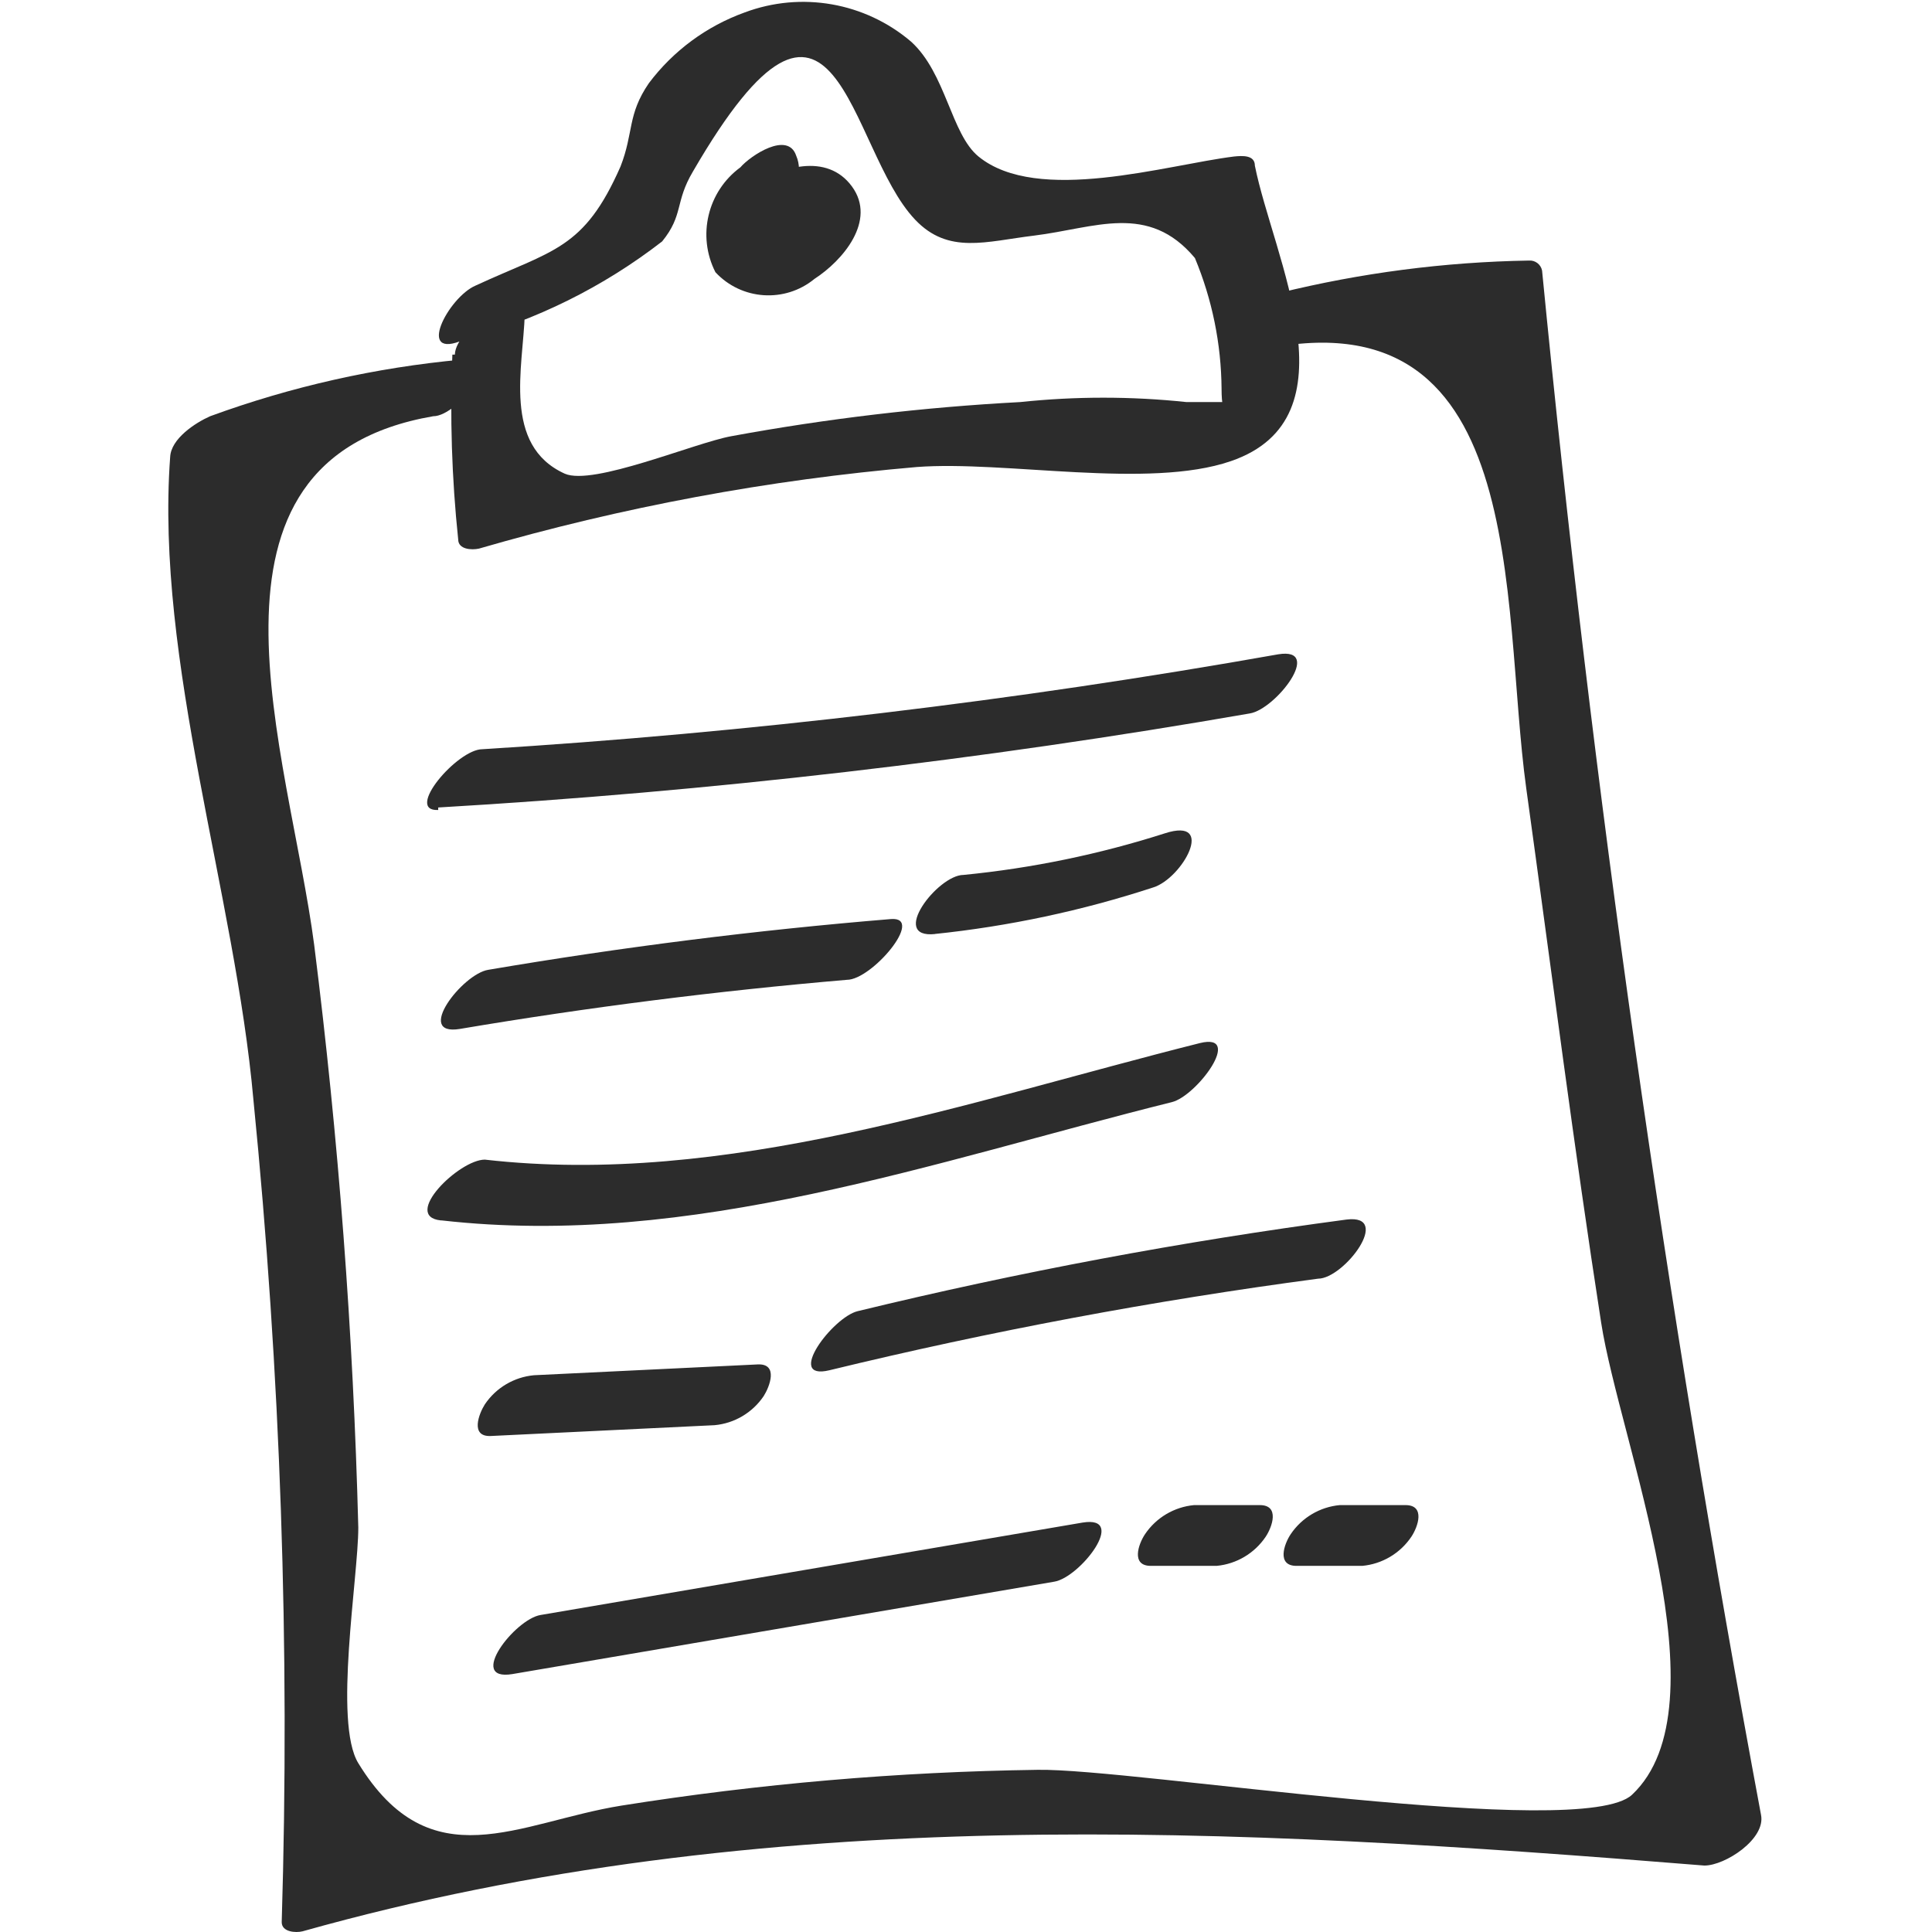
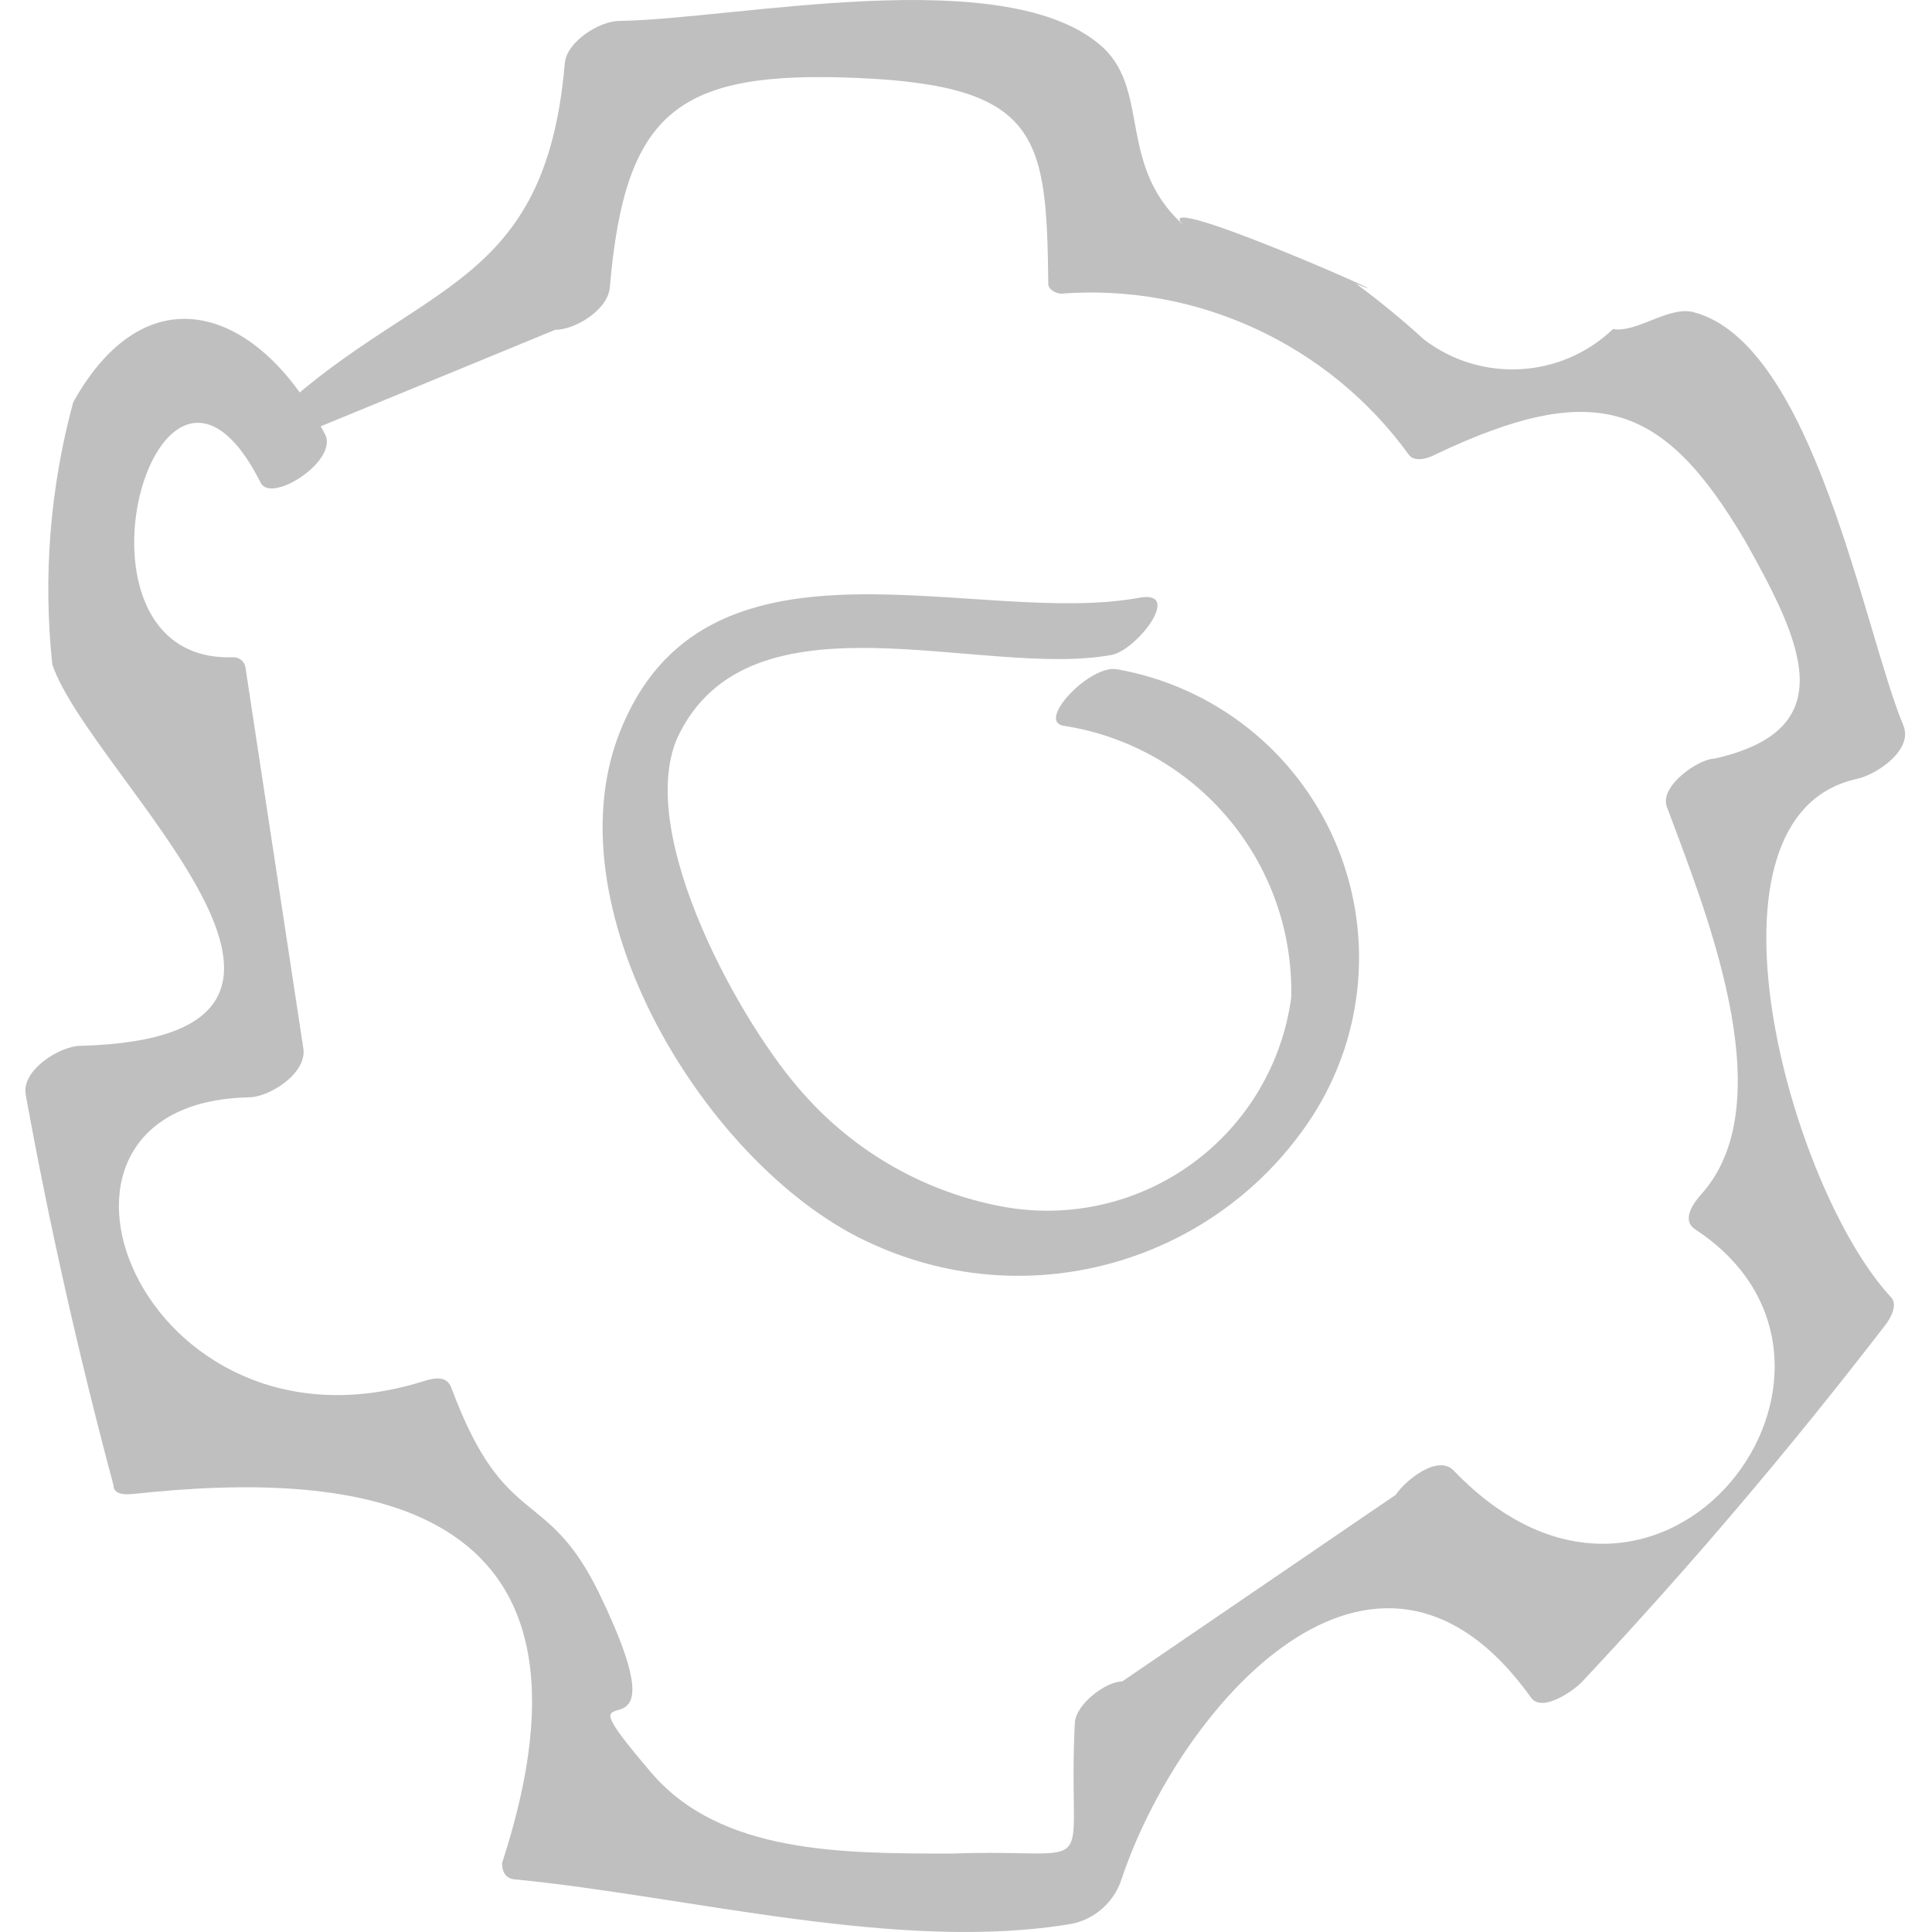
- <svg xmlns="http://www.w3.org/2000/svg" t="1626790903917" class="icon" viewBox="0 0 1024 1024" version="1.1" p-id="1573" width="200" height="200">
+ <svg xmlns="http://www.w3.org/2000/svg" t="1627568712328" class="icon" viewBox="0 0 1024 1024" version="1.1" p-id="4048" width="200" height="200">
  <defs>
-     <style type="text/css" />
+     <style type="text/css">@font-face { font-family: feedback-iconfont; src: url("//at.alicdn.com/t/font_1031158_1uhr8ri0pk5.eot?#iefix") format("embedded-opentype"), url("//at.alicdn.com/t/font_1031158_1uhr8ri0pk5.woff2") format("woff2"), url("//at.alicdn.com/t/font_1031158_1uhr8ri0pk5.woff") format("woff"), url("//at.alicdn.com/t/font_1031158_1uhr8ri0pk5.ttf") format("truetype"), url("//at.alicdn.com/t/font_1031158_1uhr8ri0pk5.svg#iconfont") format("svg"); }
+ </style>
  </defs>
-   <path d="M239.764 187.962a671.985 671.985 0 0 0 3.089 97.952c0 5.295 7.06 5.736 11.031 4.853A1199.69 1199.69 0 0 1 485.968 247.527c46.77-3.53 122.661 11.913 166.342-3.089 67.066-22.944 22.502-108.1 12.796-156.635 0-5.736-6.618-5.295-11.031-4.853-35.739 4.412-104.129 25.591-135.456 0-14.56-11.913-17.208-44.122-35.739-60.889a88.245 88.245 0 0 0-88.245-15.443A110.306 110.306 0 0 0 343.893 44.122c-11.472 16.767-7.942 26.032-15.002 44.122C309.478 132.367 293.152 132.367 252.119 151.34c-14.56 6.177-32.209 40.151-6.177 28.68A296.944 296.944 0 0 0 350.953 127.955c11.472-14.119 6.618-20.738 16.325-37.063 76.773-132.367 81.627-12.354 117.807 25.591 17.649 18.531 37.504 11.472 63.095 8.383 32.209-3.971 60.448-17.649 85.156 11.913a183.991 183.991 0 0 1 14.119 69.272q0 23.826 11.472 7.06h-30.003a419.164 419.164 0 0 0-88.245 0 1194.837 1194.837 0 0 0-153.105 18.09c-19.414 3.53-73.243 26.473-88.245 19.855-33.092-15.002-22.061-56.477-21.179-84.715 0-13.678-36.622 6.618-37.063 21.62z" p-id="1574" fill="#2c2c2c" />
-   <path d="M380.956 105.012c0 2.206-2.647 7.501 0 10.148a11.031 11.031 0 0 0 11.031 4.853 35.298 35.298 0 0 0 30.003-23.385 17.649 17.649 0 0 0 0-14.119c-4.412-13.237-24.267 0-29.562 6.177a44.122 44.122 0 0 0-13.237 55.594 38.387 38.387 0 0 0 52.506 3.53c15.002-9.707 33.092-30.886 19.855-48.976S413.607 88.245 397.723 99.276c-5.295 3.53-16.325 15.002-10.589 22.061s19.414 0 24.267-4.853c-6.177 4.412-5.295 3.53 0 7.06l3.089 3.53q10.148 0 3.089-3.089s-6.177-6.618-7.06-8.824a14.56 14.56 0 0 1 0-15.884l-29.562 6.177v7.501L414.048 88.245v10.148c4.853-8.383 0-12.796-9.266-11.913a37.504 37.504 0 0 0-24.709 19.414zM244.618 190.609A529.47 529.47 0 0 0 111.368 220.612c-7.942 3.53-20.738 11.913-21.179 21.62-7.942 108.1 34.416 231.643 44.122 340.626a3367.428 3367.428 0 0 1 15.002 435.93c0 5.295 7.501 5.736 11.031 4.853 244.88-68.831 492.407-55.153 743.023-34.857 11.031 0 32.651-14.119 30.003-26.915q-75.891-406.809-116.042-818.472a6.618 6.618 0 0 0-7.06-5.295 594.771 594.771 0 0 0-132.367 17.208c-13.237 3.089-38.828 37.063-15.002 31.327 149.134-36.18 132.367 132.367 146.045 231.202s25.15 189.285 39.71 283.266c9.707 62.654 66.625 202.963 16.325 250.175-26.473 24.709-264.735-14.119-315.035-13.237a1544.287 1544.287 0 0 0-220.612 18.973c-54.712 8.824-101.04 40.151-139.427-22.502-13.237-21.62 0-98.393 0-124.867a3113.283 3113.283 0 0 0-23.385-308.857C153.284 399.309 94.16 243.997 229.616 220.612c13.678 0 39.269-35.298 15.002-31.327z" p-id="1575" fill="#2c2c2c" />
-   <path d="M232.263 427.988A3806.447 3806.447 0 0 0 662.458 378.13c13.678-2.206 39.269-35.298 15.002-31.327A3735.41 3735.41 0 0 1 255.648 397.102c-13.237 0-41.475 33.092-23.385 32.209zM243.735 545.354q101.923-17.208 205.17-26.032c13.237 0 41.475-33.533 23.385-32.209q-107.218 8.824-213.553 26.915c-13.678 2.206-39.269 35.298-15.002 31.327zM495.233 495.054a557.267 557.267 0 0 0 116.042-24.709c15.443-4.853 33.533-37.504 6.177-28.68a514.909 514.909 0 0 1-106.776 22.061c-13.678 0-39.71 33.974-15.002 31.327zM234.028 646.836c132.367 15.002 261.205-31.327 386.954-62.654 13.237-3.089 38.387-37.063 15.002-31.327-123.102 30.886-251.057 76.332-379.012 61.771-13.678 0-44.122 30.003-23.385 32.209zM260.061 761.113l118.689-5.736a35.298 35.298 0 0 0 26.032-15.443c3.089-4.853 7.942-17.208-3.089-16.767l-118.689 5.736a35.298 35.298 0 0 0-26.032 15.443c-3.089 4.853-7.942 17.208 3.089 16.767zM439.639 726.256a2483.655 2483.655 0 0 1 258.999-48.535c13.678 0 39.71-34.416 15.002-31.327a2483.655 2483.655 0 0 0-258.999 48.535c-13.237 3.089-38.828 37.063-15.002 31.327zM271.532 887.303L558.77 838.327c13.678-2.206 39.269-35.298 15.002-31.327L286.534 855.976c-13.678 2.206-39.269 35.298-15.002 31.327zM609.952 829.944h34.857a35.298 35.298 0 0 0 26.032-15.443c3.53-5.295 7.501-16.767-3.089-16.767h-34.857a35.298 35.298 0 0 0-26.032 15.443c-3.53 5.295-7.501 16.767 3.089 16.767zM687.166 829.944h34.857a35.298 35.298 0 0 0 26.032-15.443c3.53-5.295 7.501-16.767-3.089-16.767h-34.857a35.298 35.298 0 0 0-26.032 15.443c-3.53 5.295-7.501 16.767 3.089 16.767z" p-id="1576" fill="#2c2c2c" />
+   <path d="M603.789 316.815c-85.28 15.777-225.992-42.64-273.322 66.518-42.64 95.94 45.625 238.357 132.61 276.307A185.91 185.91 0 0 0 695.464 591.842a155.209 155.209 0 0 0-103.189-237.078c-14.071-2.985-42.64 26.863-28.995 29.848a142.417 142.417 0 0 1 121.097 144.123 130.478 130.478 0 0 1-152.651 110.864 186.337 186.337 0 0 1-105.321-59.27c-32.833-35.818-89.97-137.727-67.371-189.321 37.95-81.016 161.605-31.127 230.256-43.919 13.218-2.558 37.95-34.538 14.498-30.274z" p-id="4049" fill="#bfbfbf" />
+   <path d="M168.861 226.418L294.223 174.824c10.66 0 28.142-10.66 28.995-22.599 8.102-93.808 36.244-115.128 132.184-110.864s99.351 31.554 100.204 109.158c0 2.985 4.264 5.117 6.822 5.117a208.083 208.083 0 0 1 184.205 85.28c2.985 4.264 10.234 2.132 14.071 0 85.28-40.508 121.097-27.29 164.164 45.625C955.568 341.12 976.888 386.744 908.664 402.095c-8.102 0-29.422 14.498-25.158 25.584 19.188 52.021 62.254 155.209 18.762 204.672-4.264 4.69-11.513 14.071-3.838 19.188 110.011 72.062-17.482 243.048-127.92 127.92-8.528-8.954-26.01 5.543-30.701 12.792l-144.976 98.925c-8.528 0-24.731 11.939-25.158 22.173-4.264 85.28 16.63 66.092-65.239 69.077-58.417 0-122.377 0-159.047-42.64-57.564-67.371 22.599 8.954-27.716-95.087-28.142-57.99-49.889-32.406-78.457-109.158-2.558-6.822-9.381-5.117-14.924-3.411-149.666 46.904-225.565-147.534-92.529-150.519 11.086 0 31.127-12.792 28.995-26.01l-30.701-202.113a6.396 6.396 0 0 0-6.822-5.117c-96.366 2.985-39.655-200.834 14.924-92.529 5.543 11.513 42.64-12.366 33.686-26.437C138.16 163.737 78.464 141.991 38.809 213.2a377.79 377.79 0 0 0-11.086 139.006c20.467 59.696 184.631 197.423 14.924 202.113-10.66 0-31.554 12.792-28.995 26.01 12.792 70.356 28.142 138.153 46.478 206.804 0 5.117 5.97 5.117 10.66 4.69 117.686-12.792 259.251 0 195.291 195.717 0 4.69 2.132 8.102 6.396 8.528 92.529 8.954 205.098 39.229 296.348 23.452a35.391 35.391 0 0 0 25.158-22.173c30.274-92.102 134.742-213.2 217.464-97.645 5.97 8.528 23.452-4.264 27.29-8.528 57.138-60.975 110.011-123.229 161.179-189.748 2.132-2.985 5.97-9.807 2.558-13.645-54.153-57.99-108.305-255.84-17.909-275.028 10.66-2.558 29.422-15.35 24.305-28.142-20.894-49.889-47.33-202.54-111.29-219.169-13.218-3.411-29.848 11.086-42.64 8.954a77.178 77.178 0 0 1-100.204 5.543 442.603 442.603 0 0 0-35.818-29.422c39.229 15.777-122.803-56.285-89.117-28.995-38.376-31.98-19.614-72.488-45.198-96.366C534.285-20.894 389.736 10.234 328.335 11.086c-10.66 0-28.142 11.086-28.995 22.599-10.234 119.392-76.326 115.128-151.798 184.205-21.32 19.614 6.822 22.173 21.32 8.954z" p-id="4050" fill="#bfbfbf" />
</svg>
